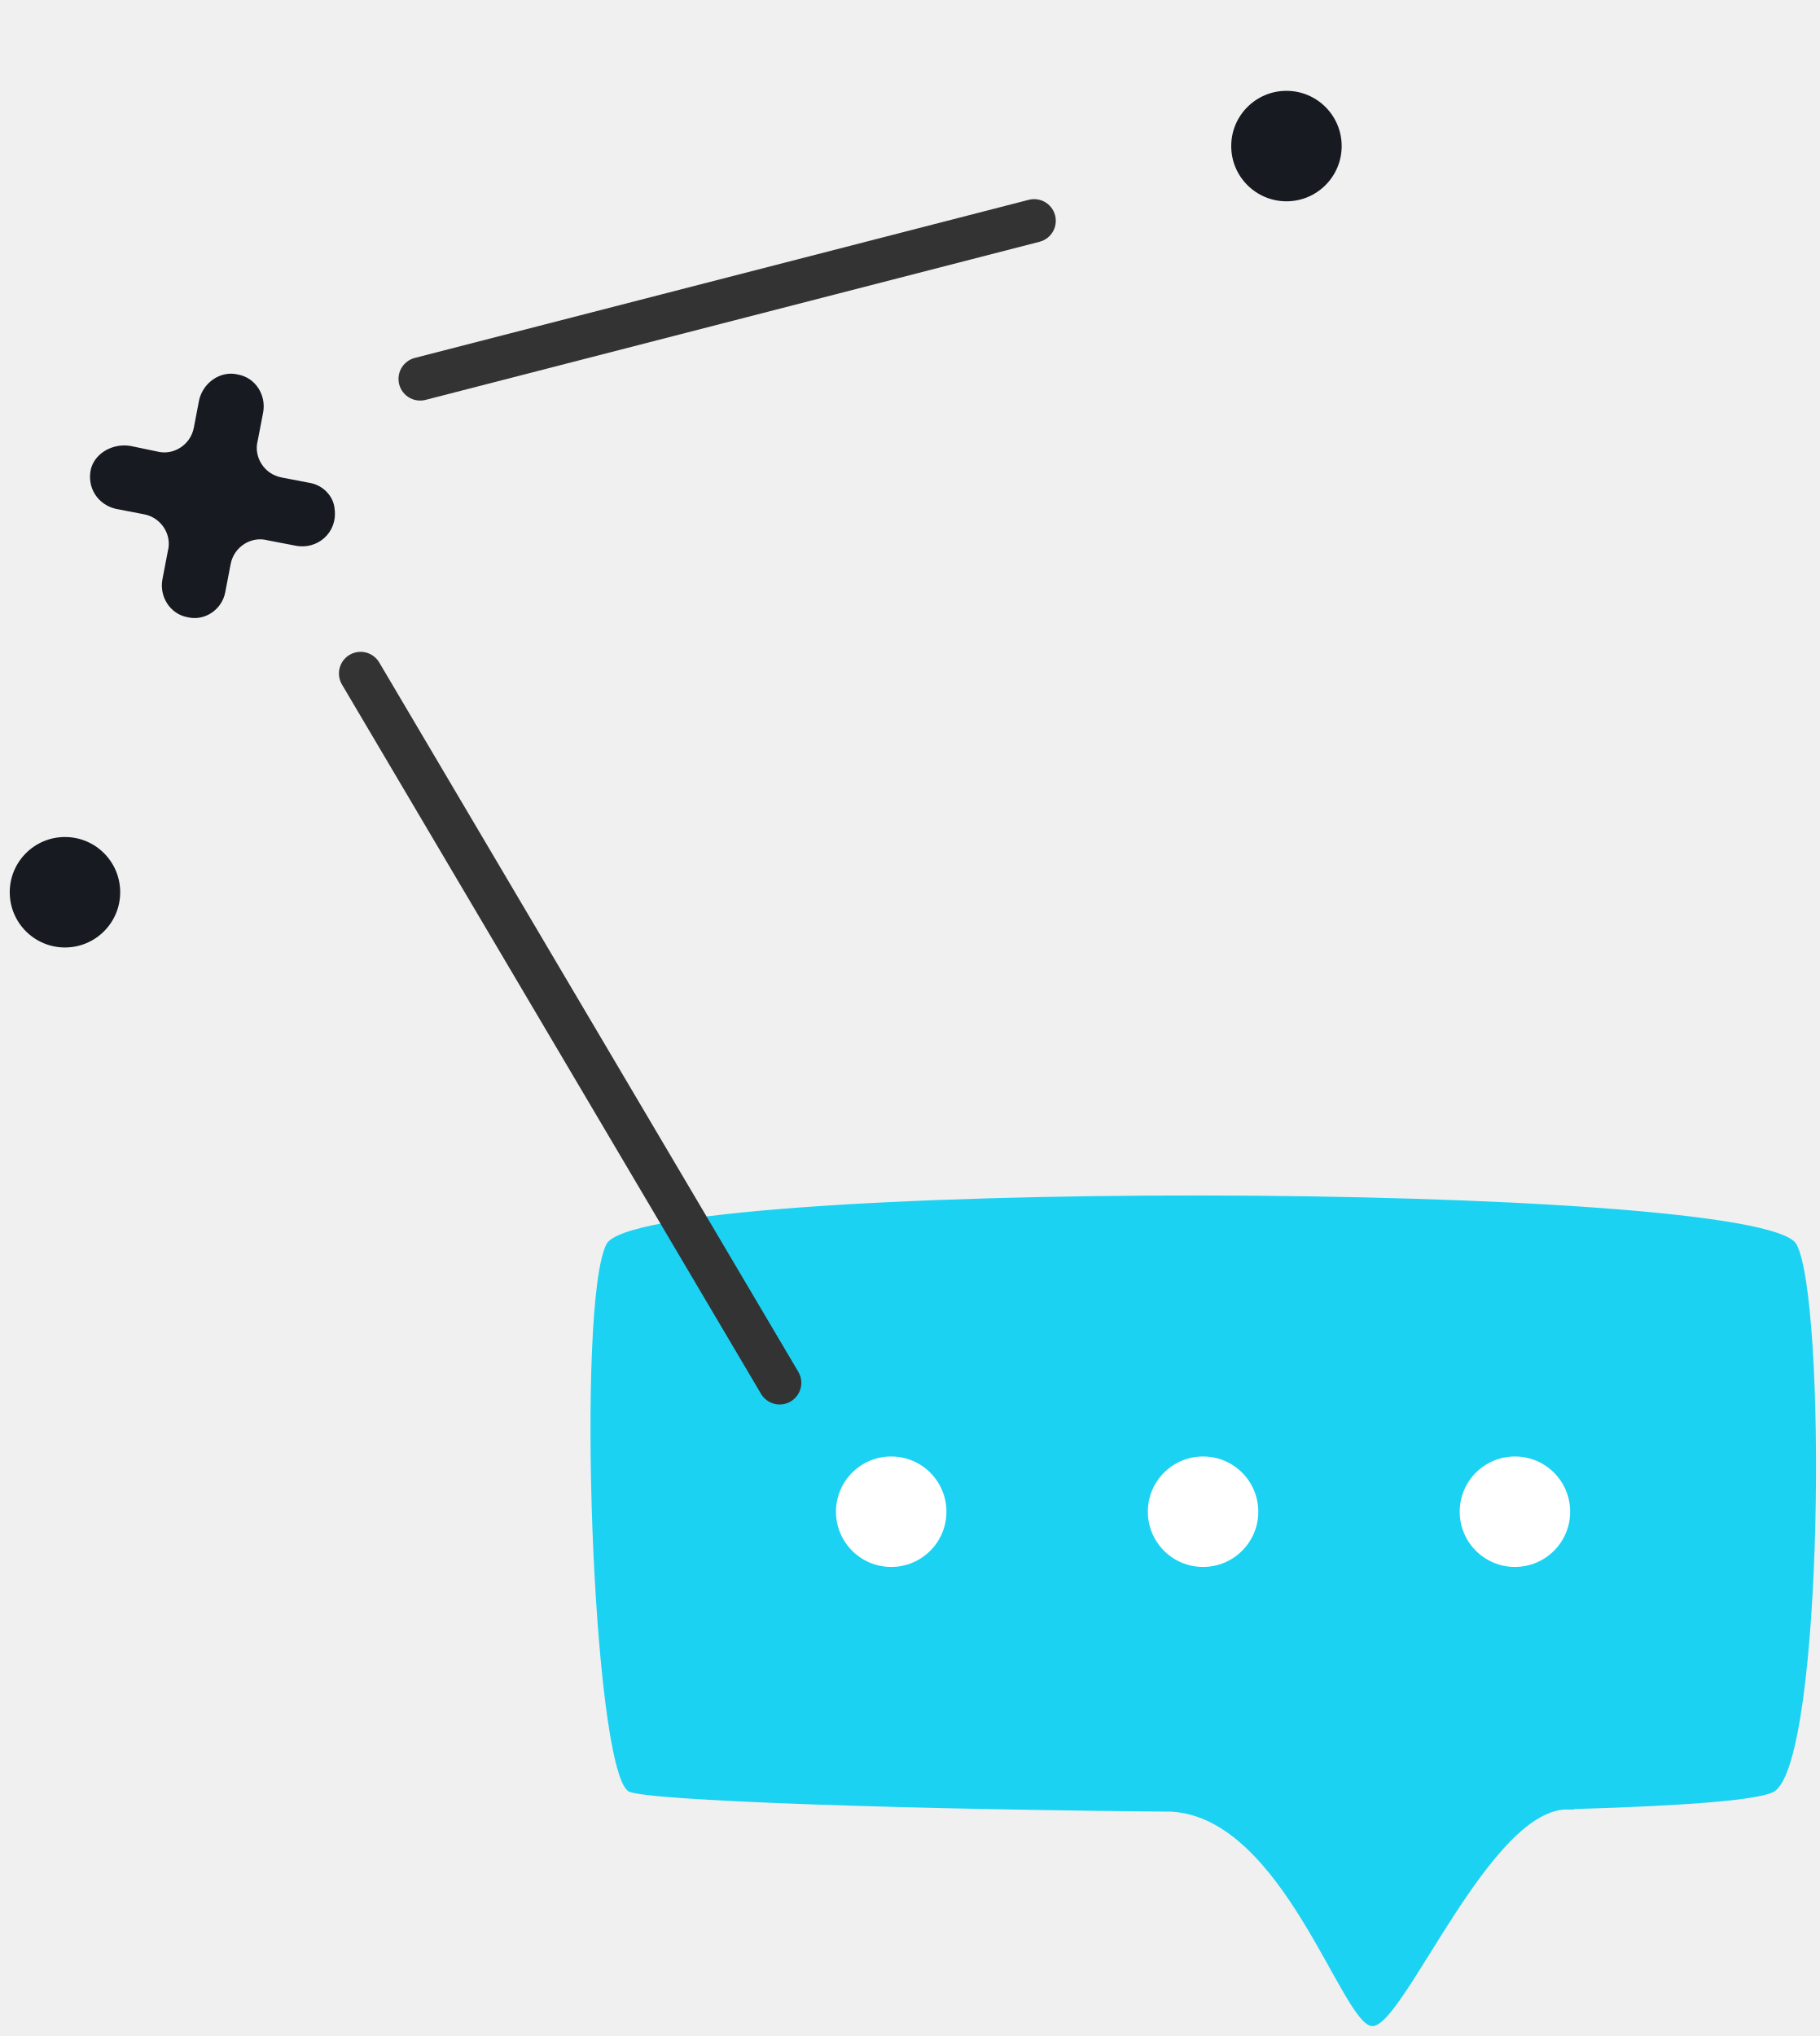
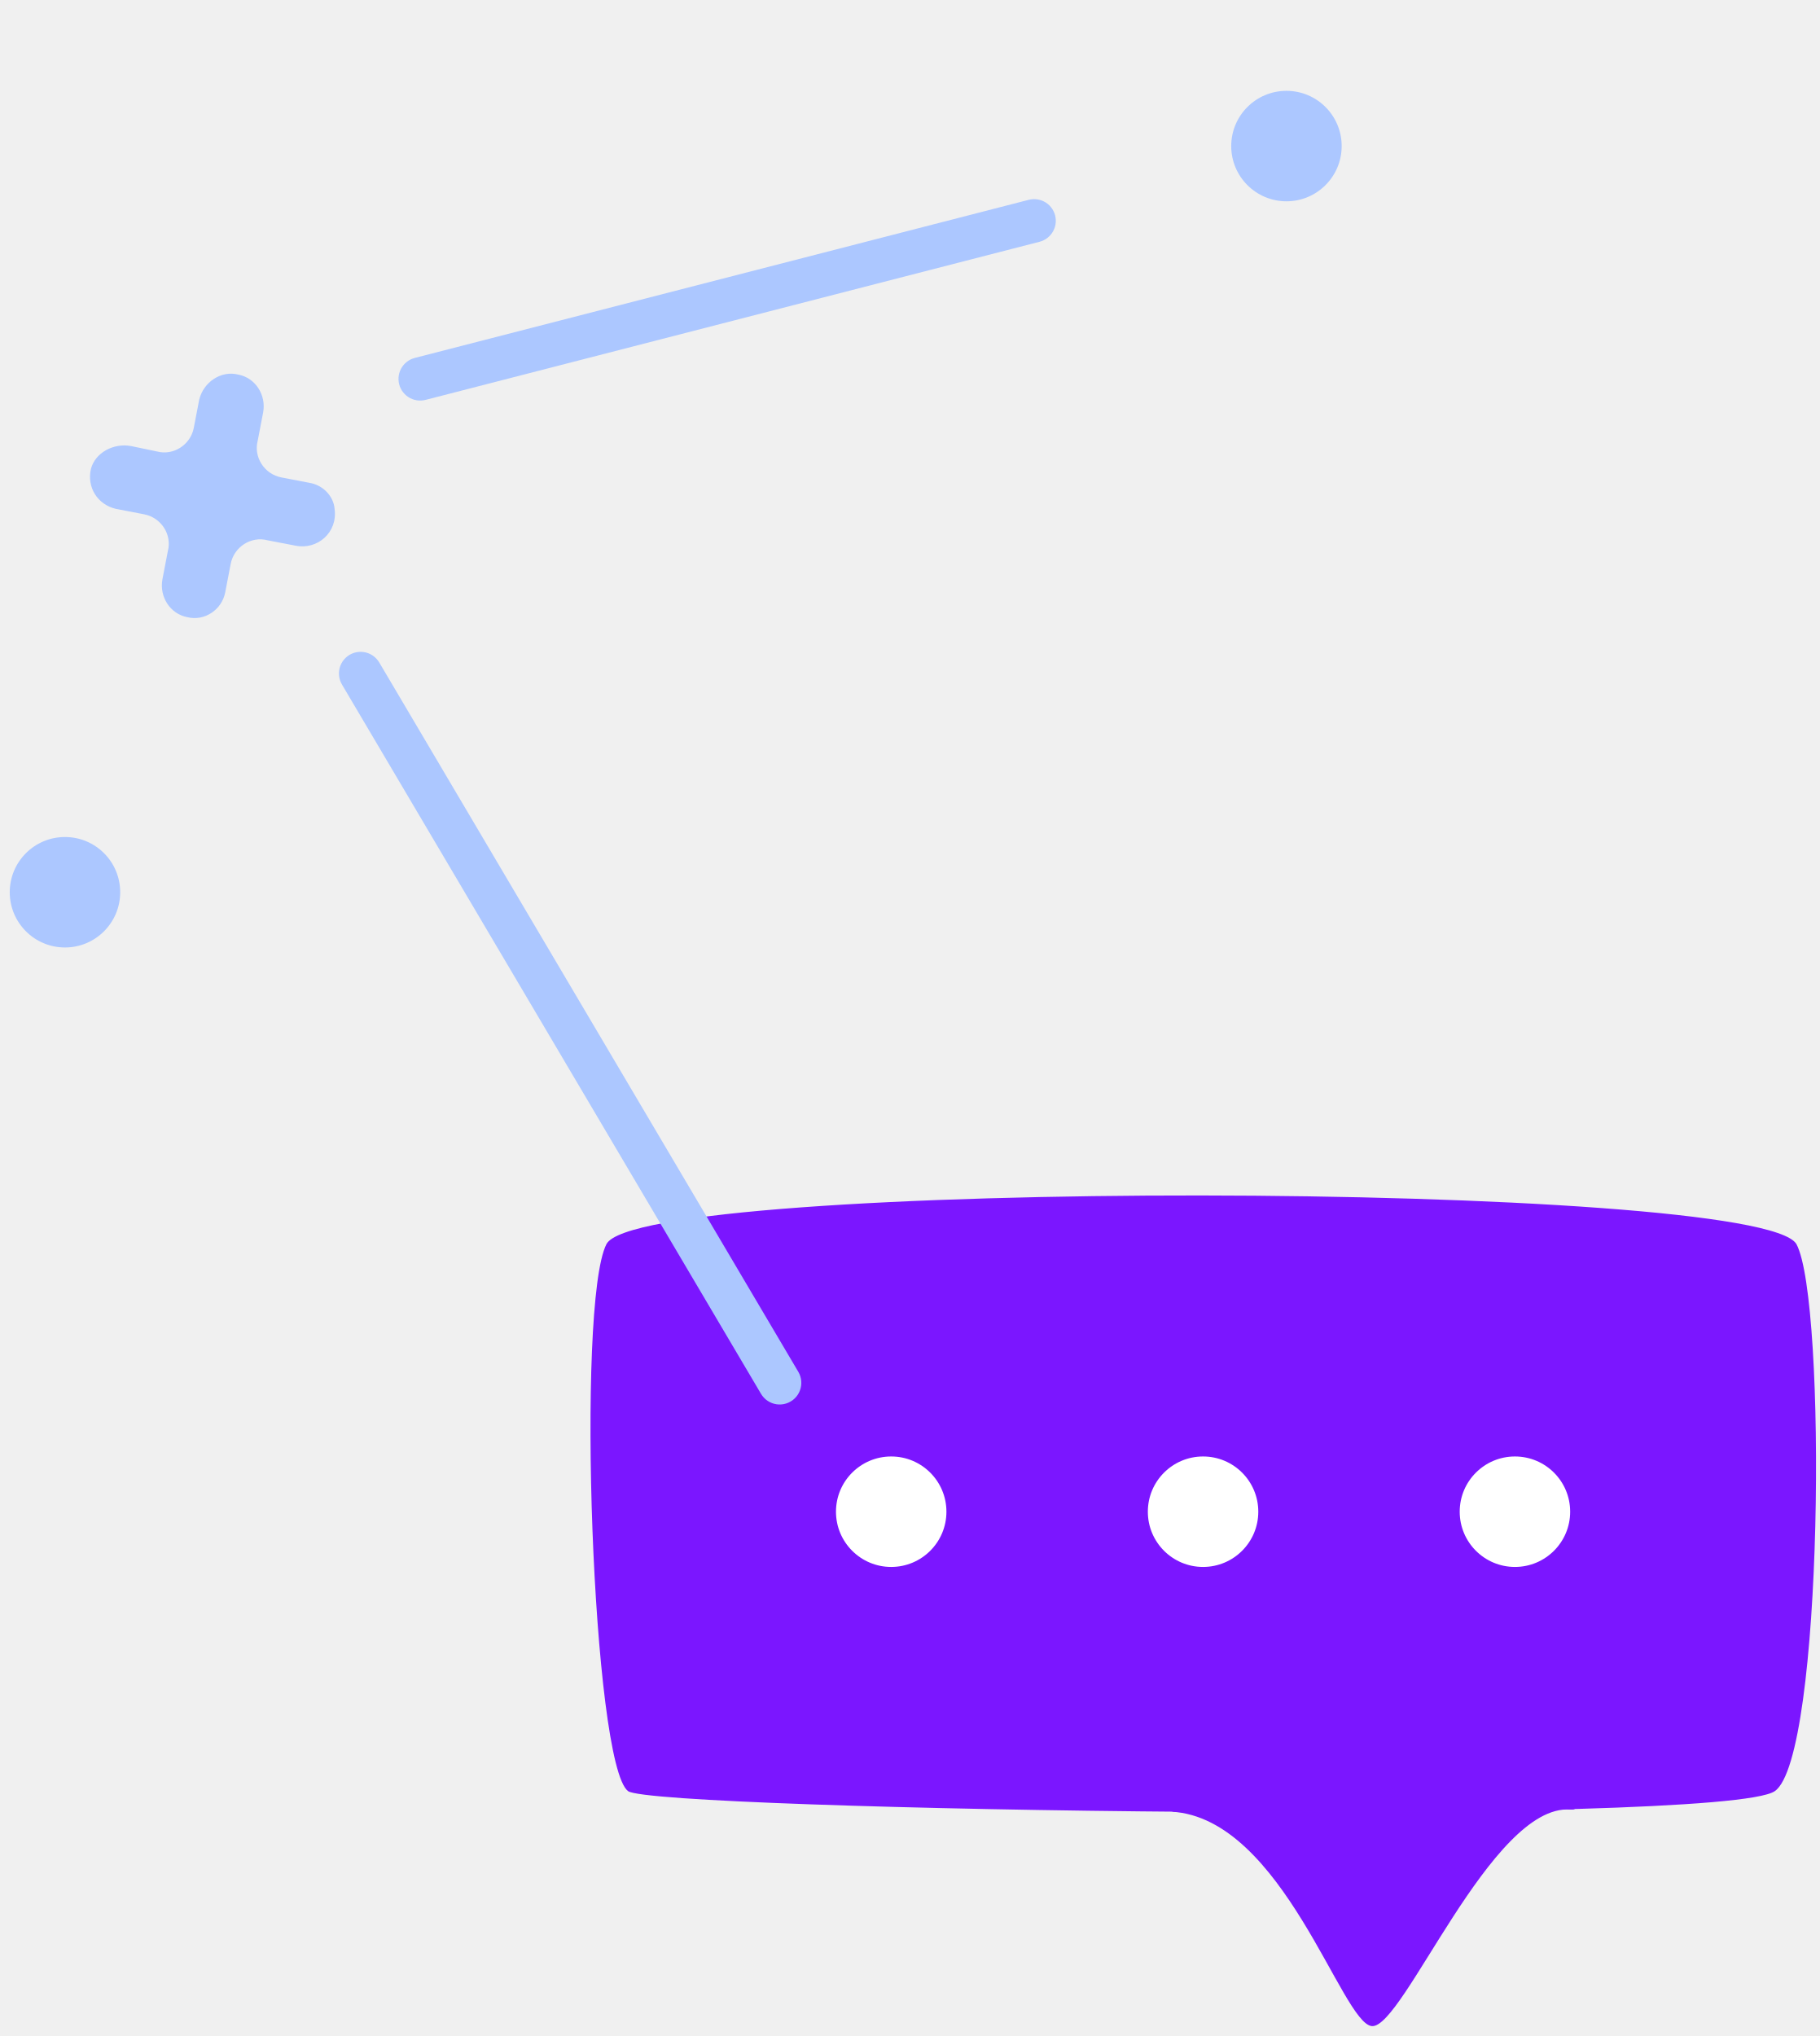
<svg xmlns="http://www.w3.org/2000/svg" width="100%" height="100%" viewBox="0 0 168 188" version="1.1" xml:space="preserve" style="fill-rule:evenodd;clip-rule:evenodd;stroke-linejoin:round;stroke-miterlimit:1.414;">
-   <g id="cluster.-2">
-     <path d="M28.6,44.588l-2.6,-0.5c-1.6,-0.3 -2.6,-1.9 -2.2,-3.4l0.5,-2.6c0.3,-1.6 -0.7,-3.2 -2.3,-3.5c-1.6,-0.4 -3.2,0.7 -3.6,2.3l-0.5,2.6c-0.3,1.6 -1.9,2.6 -3.4,2.2l-2.4,-0.5c-1.6,-0.3 -3.3,0.6 -3.7,2.1c-0.4,1.7 0.6,3.3 2.3,3.7l2.6,0.5c1.6,0.3 2.6,1.9 2.2,3.4l-0.5,2.6c-0.3,1.6 0.7,3.2 2.3,3.5c1.6,0.4 3.2,-0.7 3.5,-2.3l0.5,-2.6c0.3,-1.6 1.9,-2.6 3.4,-2.2l2.6,0.5c2,0.4 3.9,-1.2 3.6,-3.4c-0.1,-1.2 -1.1,-2.2 -2.3,-2.4Z" style="fill:#171a21;fill-rule:nonzero;" />
-     <path d="M58,165.388c-3.3,-2.5 -4.8,-45 -2,-50.5c3.1,-6.1 106.6,-5.9 109.9,0c2.8,5.2 2.5,47.4 -2,50.5c-4.7,3.3 -103.5,1.8 -105.9,0Z" style="fill:#1cd2f2;fill-rule:nonzero;" />
+   <g id="cluster-2">
+     <path d="M28.6,44.588l-2.6,-0.5c-1.6,-0.3 -2.6,-1.9 -2.2,-3.4l0.5,-2.6c0.3,-1.6 -0.7,-3.2 -2.3,-3.5c-1.6,-0.4 -3.2,0.7 -3.6,2.3l-0.5,2.6c-0.3,1.6 -1.9,2.6 -3.4,2.2l-2.4,-0.5c-1.6,-0.3 -3.3,0.6 -3.7,2.1c-0.4,1.7 0.6,3.3 2.3,3.7l2.6,0.5c1.6,0.3 2.6,1.9 2.2,3.4l-0.5,2.6c-0.3,1.6 0.7,3.2 2.3,3.5c1.6,0.4 3.2,-0.7 3.5,-2.3l0.5,-2.6c0.3,-1.6 1.9,-2.6 3.4,-2.2l2.6,0.5c2,0.4 3.9,-1.2 3.6,-3.4c-0.1,-1.2 -1.1,-2.2 -2.3,-2.4Z" style="fill:#ACC7FF;fill-rule:nonzero;" />
+     <path d="M58,165.388c-3.3,-2.5 -4.8,-45 -2,-50.5c3.1,-6.1 106.6,-5.9 109.9,0c2.8,5.2 2.5,47.4 -2,50.5c-4.7,3.3 -103.5,1.8 -105.9,0Z" style="fill:#7B16FF;fill-rule:nonzero;" />
    <g>
      <circle cx="139.9" cy="139.588" r="5.1" style="fill:#fff;" />
      <circle cx="111.1" cy="139.588" r="5.1" style="fill:#fff;" />
      <circle cx="82.3" cy="139.588" r="5.1" style="fill:#fff;" />
    </g>
-     <circle cx="118.8" cy="13.488" r="5.1" style="fill:#171a21;" />
-     <circle cx="6" cy="82.388" r="5.1" style="fill:#171a21;" />
-     <path d="M108.2,167.288c10.3,0.6 15.7,19.6 18.5,19.8c2.9,0.2 11,-20.5 18.3,-20c3.2,0.2 -11.5,-6 -11.5,-6" style="fill:#1cd2f2;fill-rule:nonzero;" />
-     <path d="M33.578,60.208l0.22,0.043l0.214,0.068l0.205,0.092l0.193,0.113l0.179,0.135l0.163,0.154l0.145,0.171l0.125,0.187l38.7,65.5l0.103,0.199l0.08,0.209l0.056,0.218l0.032,0.222l0.006,0.224l-0.018,0.223l-0.044,0.22l-0.068,0.214l-0.091,0.205l-0.114,0.193l-0.135,0.179l-0.154,0.163l-0.171,0.145l-0.187,0.125l-0.199,0.103l-0.209,0.08l-0.217,0.056l-0.222,0.032l-0.225,0.006l-0.223,-0.018l-0.22,-0.044l-0.214,-0.068l-0.205,-0.091l-0.193,-0.114l-0.179,-0.135l-0.163,-0.154l-0.145,-0.171l-0.125,-0.187l-38.7,-65.5l-0.103,-0.199l-0.08,-0.209l-0.056,-0.217l-0.032,-0.222l-0.006,-0.225l0.018,-0.223l0.044,-0.22l0.068,-0.214l0.091,-0.205l0.114,-0.193l0.135,-0.179l0.154,-0.163l0.171,-0.145l0.187,-0.125l0.199,-0.103l0.209,-0.08l0.217,-0.056l0.223,-0.032l0.224,-0.006l0.223,0.019Z" style="fill:#333;" />
-     <path d="M95.624,18.392l0.208,0.024l0.204,0.045l0.199,0.067l0.19,0.087l0.181,0.106l0.168,0.125l0.154,0.142l0.138,0.157l0.122,0.17l0.103,0.183l0.083,0.192l0.063,0.199l0.041,0.206l0.02,0.208l-0.002,0.209l-0.024,0.208l-0.045,0.205l-0.067,0.198l-0.087,0.19l-0.106,0.181l-0.125,0.168l-0.142,0.154l-0.157,0.139l-0.17,0.121l-0.183,0.103l-0.192,0.083l-0.199,0.063l-56.7,14.6l-0.206,0.041l-0.208,0.02l-0.209,-0.002l-0.208,-0.024l-0.205,-0.045l-0.198,-0.067l-0.19,-0.087l-0.181,-0.106l-0.168,-0.125l-0.154,-0.142l-0.139,-0.157l-0.121,-0.17l-0.103,-0.182l-0.083,-0.192l-0.063,-0.2l-0.041,-0.205l-0.02,-0.209l0.002,-0.209l0.024,-0.208l0.045,-0.204l0.067,-0.199l0.087,-0.19l0.106,-0.181l0.125,-0.168l0.142,-0.154l0.157,-0.138l0.17,-0.122l0.182,-0.103l0.192,-0.083l0.2,-0.063l56.7,-14.6l0.205,-0.041l0.209,-0.02l0.209,0.002Z" style="fill:#333;" />
+     <circle cx="118.8" cy="13.488" r="5.1" style="fill:#ACC7FF;" />
+     <circle cx="6" cy="82.388" r="5.1" style="fill:#ACC7FF;" />
+     <path d="M108.2,167.288c10.3,0.6 15.7,19.6 18.5,19.8c2.9,0.2 11,-20.5 18.3,-20c3.2,0.2 -11.5,-6 -11.5,-6" style="fill:#7B16FF;fill-rule:nonzero;" />
+     <path d="M33.578,60.208l0.22,0.043l0.214,0.068l0.205,0.092l0.193,0.113l0.179,0.135l0.163,0.154l0.145,0.171l0.125,0.187l38.7,65.5l0.103,0.199l0.08,0.209l0.056,0.218l0.032,0.222l0.006,0.224l-0.018,0.223l-0.044,0.22l-0.068,0.214l-0.091,0.205l-0.114,0.193l-0.135,0.179l-0.154,0.163l-0.171,0.145l-0.187,0.125l-0.199,0.103l-0.209,0.08l-0.217,0.056l-0.222,0.032l-0.225,0.006l-0.223,-0.018l-0.22,-0.044l-0.214,-0.068l-0.205,-0.091l-0.193,-0.114l-0.179,-0.135l-0.163,-0.154l-0.145,-0.171l-0.125,-0.187l-38.7,-65.5l-0.103,-0.199l-0.08,-0.209l-0.056,-0.217l-0.032,-0.222l-0.006,-0.225l0.018,-0.223l0.044,-0.22l0.068,-0.214l0.091,-0.205l0.114,-0.193l0.135,-0.179l0.154,-0.163l0.171,-0.145l0.187,-0.125l0.199,-0.103l0.209,-0.08l0.217,-0.056l0.223,-0.032l0.224,-0.006l0.223,0.019Z" style="fill:#ACC7FF;" />
+     <path d="M95.624,18.392l0.208,0.024l0.204,0.045l0.199,0.067l0.19,0.087l0.181,0.106l0.168,0.125l0.154,0.142l0.138,0.157l0.122,0.17l0.103,0.183l0.083,0.192l0.063,0.199l0.041,0.206l0.02,0.208l-0.002,0.209l-0.024,0.208l-0.045,0.205l-0.067,0.198l-0.087,0.19l-0.106,0.181l-0.125,0.168l-0.142,0.154l-0.157,0.139l-0.17,0.121l-0.183,0.103l-0.192,0.083l-0.199,0.063l-56.7,14.6l-0.206,0.041l-0.208,0.02l-0.209,-0.002l-0.208,-0.024l-0.205,-0.045l-0.198,-0.067l-0.19,-0.087l-0.181,-0.106l-0.168,-0.125l-0.154,-0.142l-0.139,-0.157l-0.121,-0.17l-0.103,-0.182l-0.083,-0.192l-0.063,-0.2l-0.041,-0.205l-0.02,-0.209l0.002,-0.209l0.024,-0.208l0.045,-0.204l0.067,-0.199l0.087,-0.19l0.106,-0.181l0.125,-0.168l0.142,-0.154l0.157,-0.138l0.17,-0.122l0.182,-0.103l0.192,-0.083l0.2,-0.063l56.7,-14.6l0.205,-0.041l0.209,-0.02l0.209,0.002Z" style="fill:#ACC7FF;" />
  </g>
</svg>
